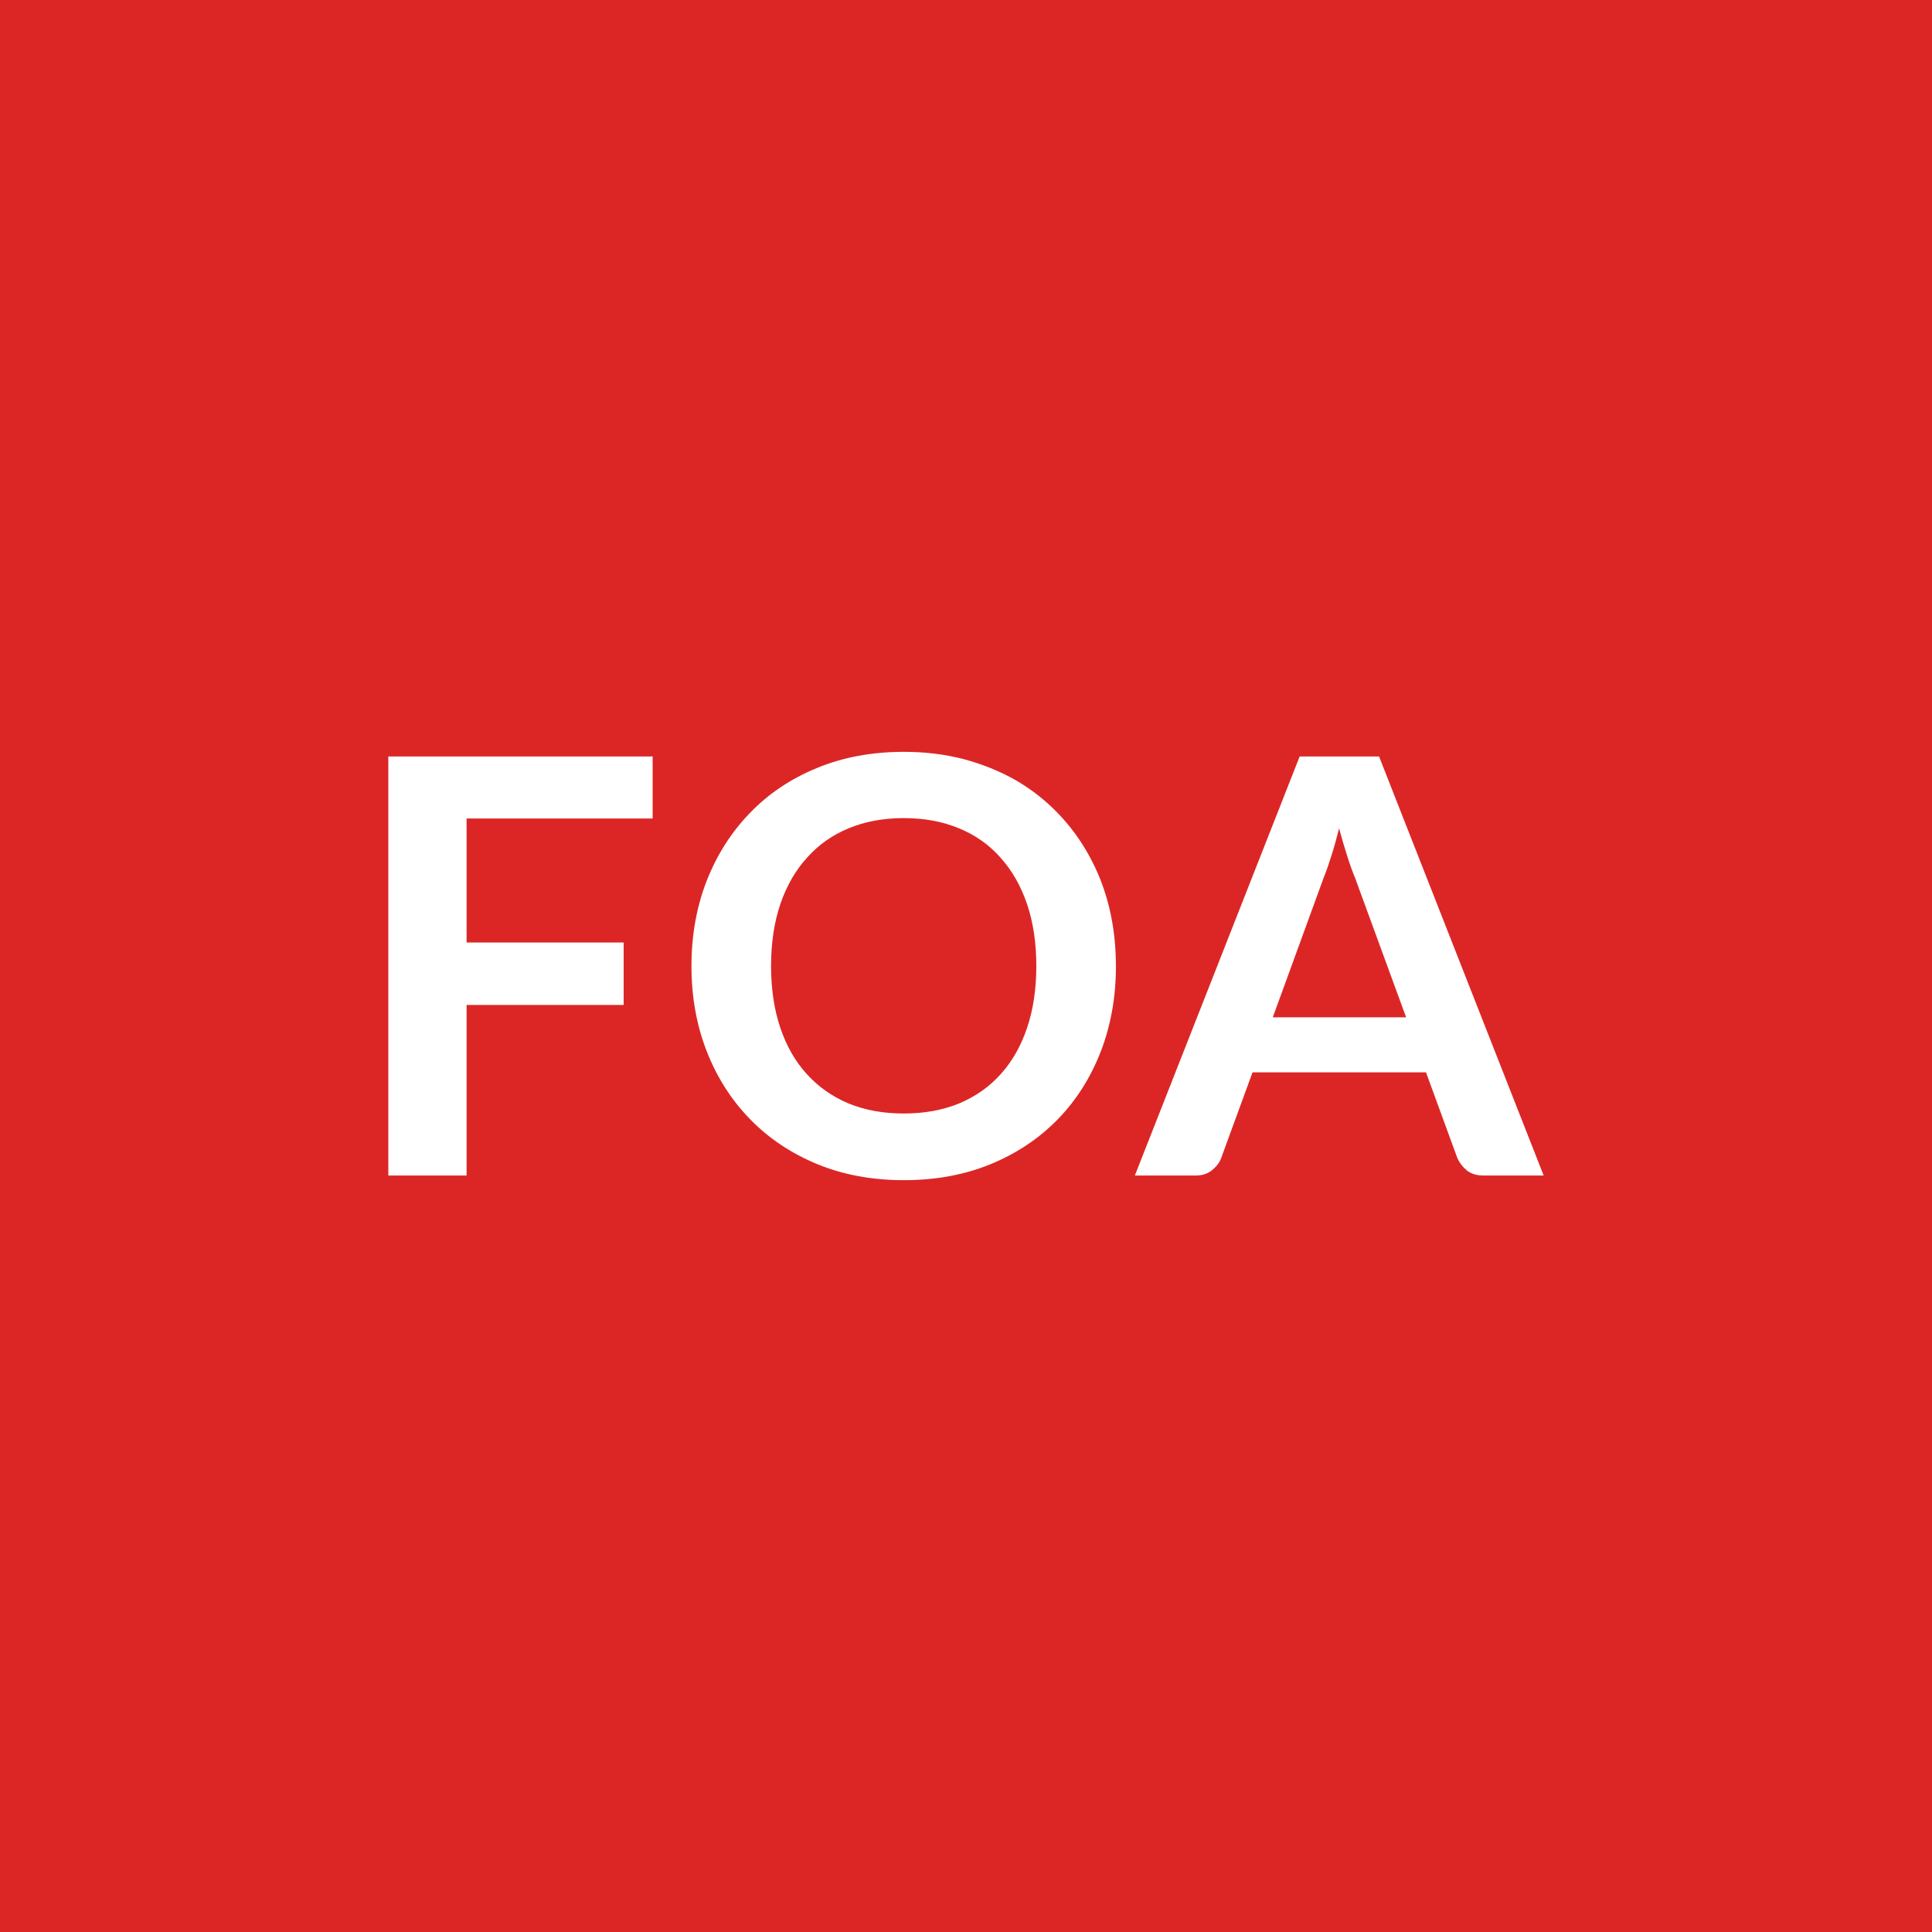
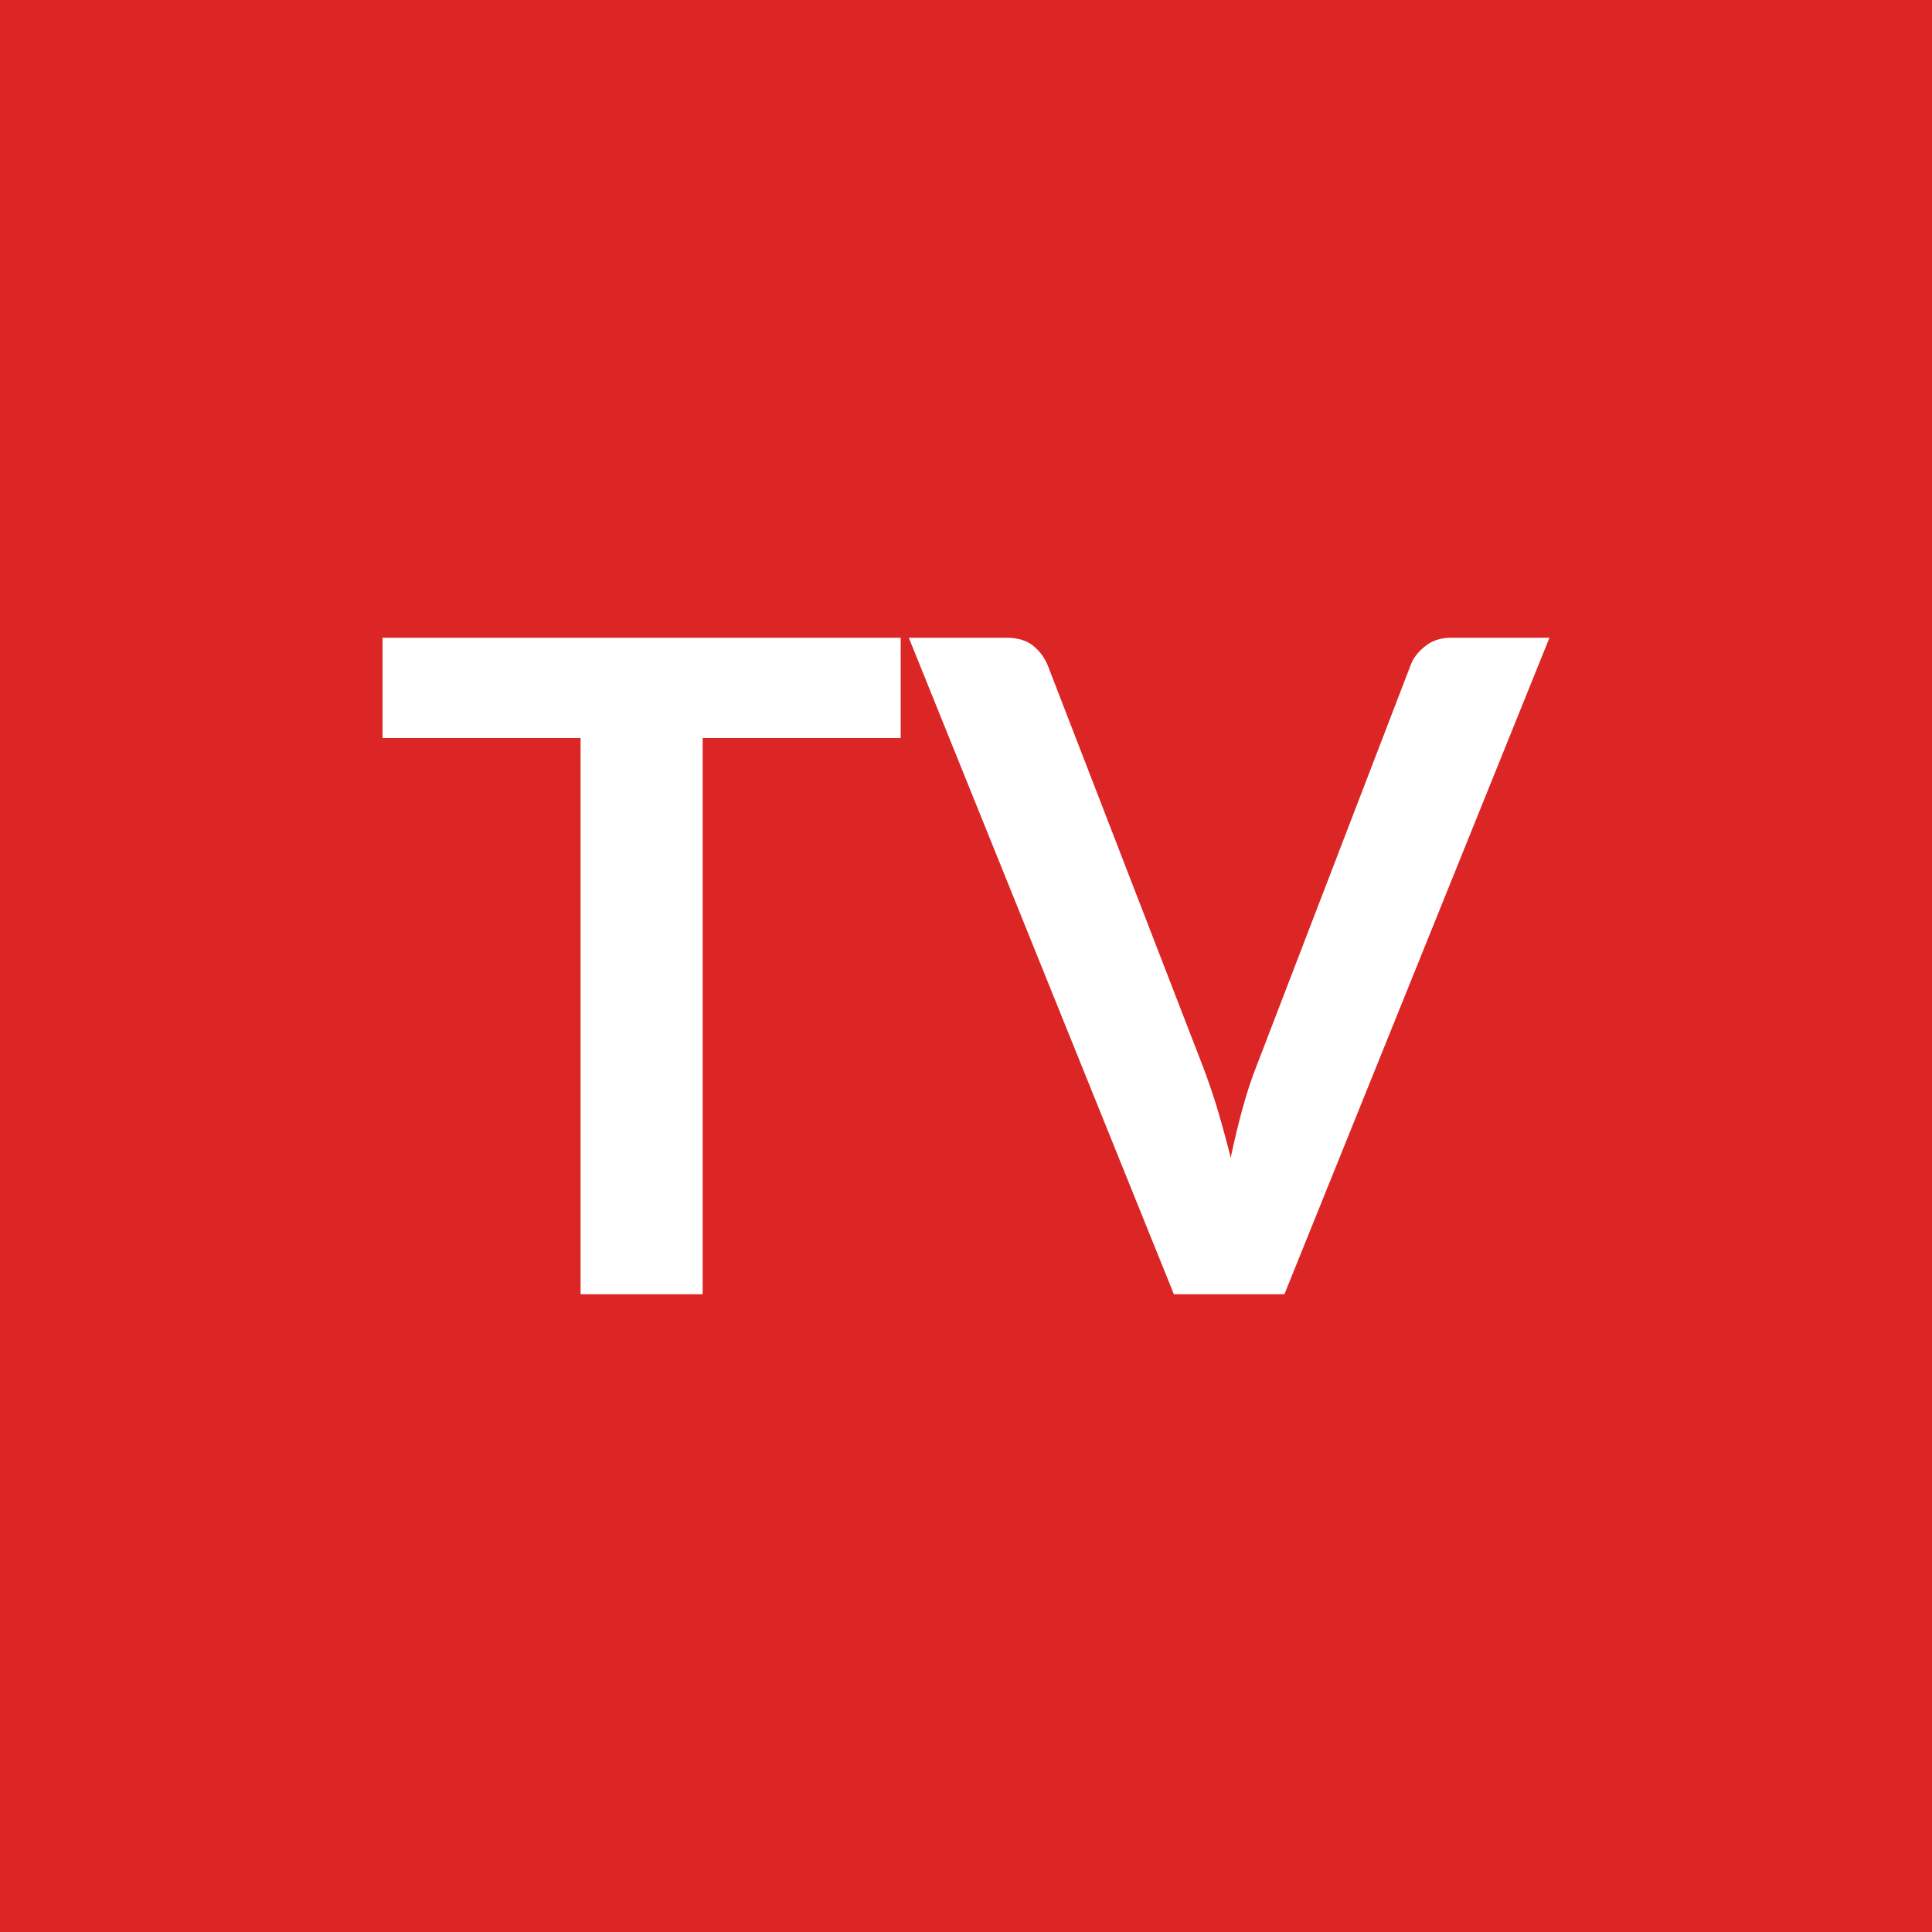
<svg xmlns="http://www.w3.org/2000/svg" width="100" height="100" viewBox="0 0 100 100">
  <rect width="100%" height="100%" fill="#dc2626" />
-   <path fill="#ffffff" d="M33.78 42.365h-9.63v6.42h8.13v3.23h-8.13v8.83H20.1v-21.69h13.68zm23.98 7.64q0 2.38-.78 4.41-.79 2.04-2.23 3.52t-3.47 2.32q-2.02.83-4.5.83-2.46 0-4.48-.83-2.03-.84-3.47-2.32-1.45-1.48-2.25-3.52-.79-2.03-.79-4.41 0-2.39.79-4.42.8-2.03 2.25-3.52 1.44-1.49 3.47-2.32 2.02-.83 4.48-.83 1.65 0 3.11.38 1.45.39 2.67 1.08 1.21.7 2.18 1.7t1.64 2.23q.68 1.23 1.03 2.66.35 1.45.35 3.04m-4.12 0q0-1.79-.48-3.21-.48-1.41-1.37-2.4-.88-1-2.15-1.52-1.27-.53-2.86-.53t-2.86.53q-1.26.52-2.15 1.52-.9.99-1.38 2.4-.48 1.42-.48 3.21 0 1.78.48 3.2t1.38 2.4q.89.98 2.15 1.51 1.27.52 2.86.52t2.86-.52q1.27-.53 2.15-1.51.89-.98 1.37-2.4t.48-3.2m12.24 2.65h6.9l-2.64-7.21q-.2-.48-.41-1.14t-.42-1.43q-.19.77-.4 1.43-.21.67-.41 1.16zm5.5-13.5 8.52 21.69h-3.12q-.52 0-.85-.26-.33-.27-.5-.65l-1.62-4.43h-8.98l-1.62 4.43q-.12.34-.47.63-.34.28-.85.28h-3.15l8.53-21.69z" />
+   <path fill="#ffffff" d="M46.62 33.01v5.19H36.37v28.79h-6.32V38.2H19.8v-5.19zm28.48 0h5.1L66.48 66.99h-5.72L47.04 33.01h5.08q.82 0 1.34.4.51.4.77 1.03l8.02 20.73q.39 1.01.76 2.22.36 1.21.69 2.53.28-1.32.61-2.53t.73-2.22l7.97-20.73q.19-.54.74-.98.55-.45 1.35-.45" />
</svg>
